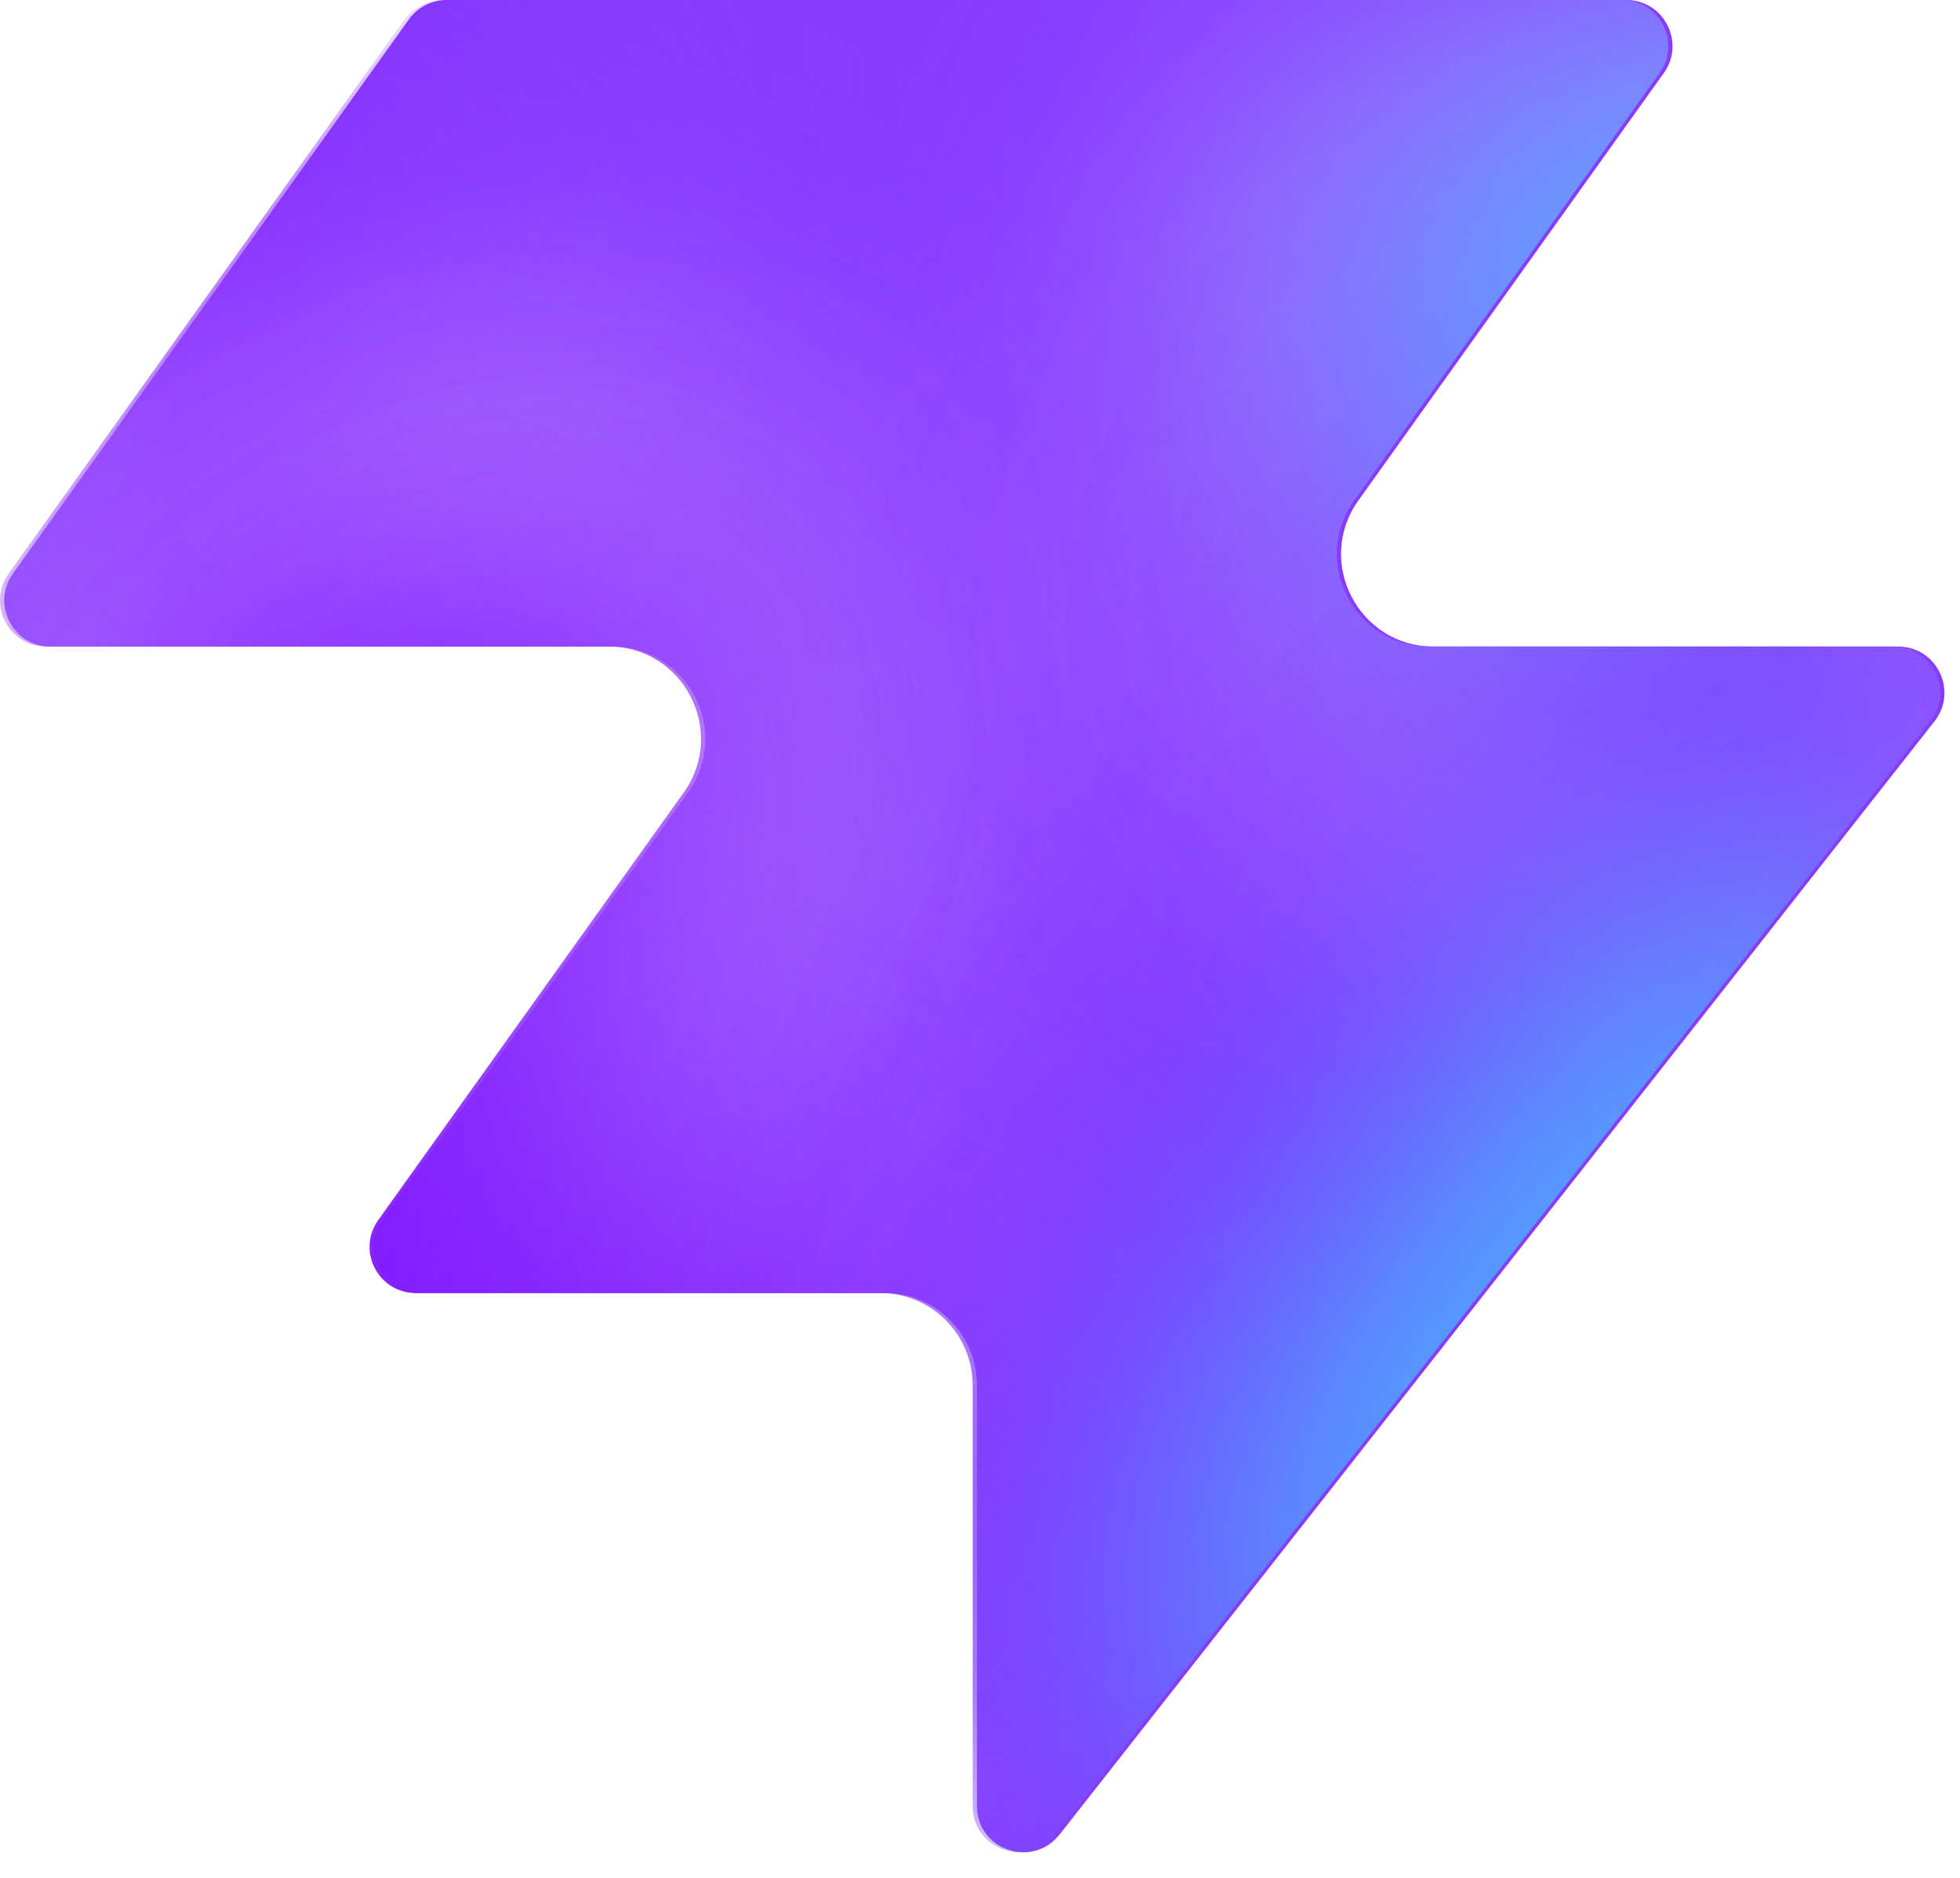
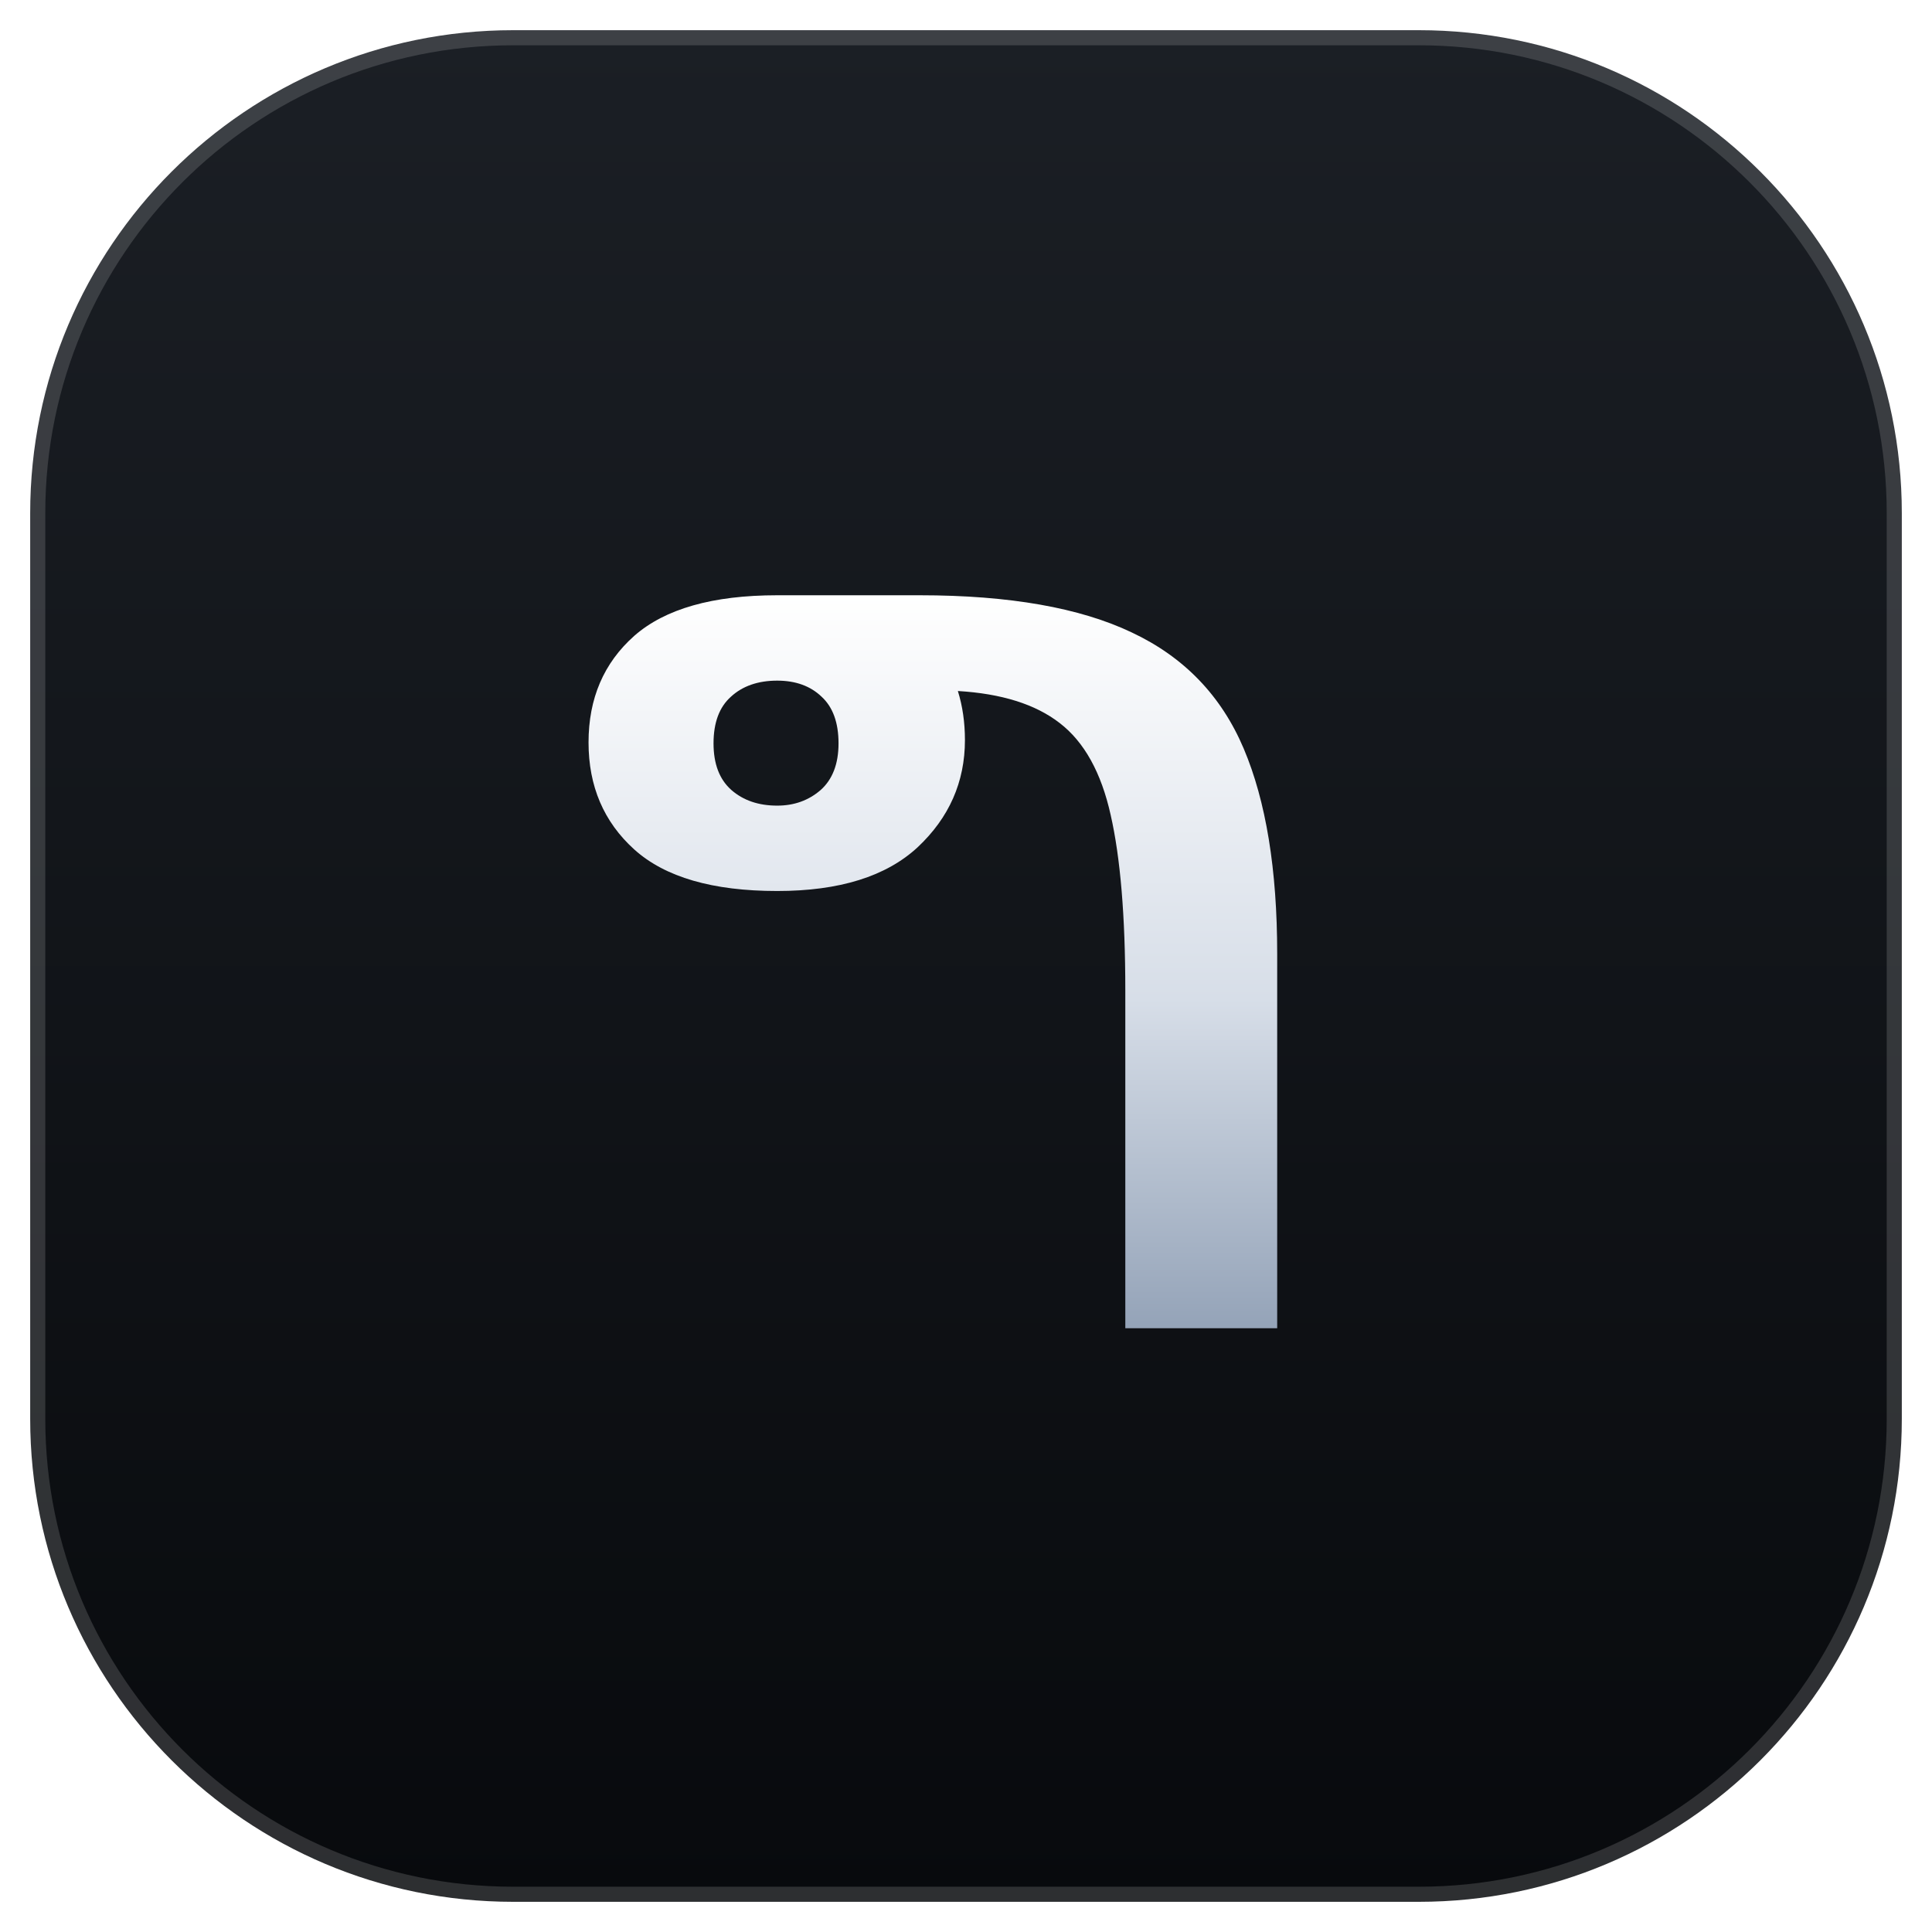
- <svg xmlns="http://www.w3.org/2000/svg" width="48" height="46" fill="none" viewBox="0 0 48 46">
-   <path fill="#863bff" d="M25.946 44.938c-.664.845-2.021.375-2.021-.698V33.937a2.26 2.26 0 0 0-2.262-2.262H10.287c-.92 0-1.456-1.04-.92-1.788l7.48-10.471c1.07-1.497 0-3.578-1.842-3.578H1.237c-.92 0-1.456-1.04-.92-1.788L10.013.474c.214-.297.556-.474.92-.474h28.894c.92 0 1.456 1.04.92 1.788l-7.48 10.471c-1.07 1.498 0 3.579 1.842 3.579h11.377c.943 0 1.473 1.088.89 1.83L25.947 44.94z" style="fill:#863bff;fill:color(display-p3 .525 .23 1);fill-opacity:1" />
-   <mask id="a" width="48" height="46" x="0" y="0" maskUnits="userSpaceOnUse" style="mask-type:alpha">
-     <path fill="#000" d="M25.842 44.938c-.664.844-2.021.375-2.021-.698V33.937a2.26 2.26 0 0 0-2.262-2.262H10.183c-.92 0-1.456-1.04-.92-1.788l7.48-10.471c1.07-1.498 0-3.579-1.842-3.579H1.133c-.92 0-1.456-1.04-.92-1.787L9.91.473c.214-.297.556-.474.92-.474h28.894c.92 0 1.456 1.04.92 1.788l-7.48 10.471c-1.07 1.498 0 3.578 1.842 3.578h11.377c.943 0 1.473 1.088.89 1.832L25.843 44.94z" style="fill:#000;fill-opacity:1" />
-   </mask>
-   <g mask="url(#a)">
-     <g filter="url(#b)">
-       <ellipse cx="5.508" cy="14.704" fill="#ede6ff" rx="5.508" ry="14.704" style="fill:#ede6ff;fill:color(display-p3 .927 .903 1);fill-opacity:1" transform="matrix(.00324 1 1 -.00324 -4.47 31.516)" />
-     </g>
-     <g filter="url(#c)">
-       <ellipse cx="10.399" cy="29.851" fill="#ede6ff" rx="10.399" ry="29.851" style="fill:#ede6ff;fill:color(display-p3 .927 .903 1);fill-opacity:1" transform="matrix(.00324 1 1 -.00324 -39.328 7.883)" />
-     </g>
-     <g filter="url(#d)">
-       <ellipse cx="5.508" cy="30.487" fill="#7e14ff" rx="5.508" ry="30.487" style="fill:#7e14ff;fill:color(display-p3 .492 .077 1);fill-opacity:1" transform="rotate(89.814 -25.913 -14.639)scale(1 -1)" />
-     </g>
-     <g filter="url(#e)">
-       <ellipse cx="5.508" cy="30.599" fill="#7e14ff" rx="5.508" ry="30.599" style="fill:#7e14ff;fill:color(display-p3 .492 .077 1);fill-opacity:1" transform="rotate(89.814 -32.644 -3.334)scale(1 -1)" />
-     </g>
-     <g filter="url(#f)">
-       <ellipse cx="5.508" cy="30.599" fill="#7e14ff" rx="5.508" ry="30.599" style="fill:#7e14ff;fill:color(display-p3 .492 .077 1);fill-opacity:1" transform="matrix(.00324 1 1 -.00324 -34.34 30.47)" />
-     </g>
-     <g filter="url(#g)">
-       <ellipse cx="14.072" cy="22.078" fill="#ede6ff" rx="14.072" ry="22.078" style="fill:#ede6ff;fill:color(display-p3 .927 .903 1);fill-opacity:1" transform="rotate(93.35 24.506 48.493)scale(-1 1)" />
-     </g>
-     <g filter="url(#h)">
-       <ellipse cx="3.47" cy="21.501" fill="#7e14ff" rx="3.47" ry="21.501" style="fill:#7e14ff;fill:color(display-p3 .492 .077 1);fill-opacity:1" transform="rotate(89.009 28.708 47.59)scale(-1 1)" />
-     </g>
-     <g filter="url(#i)">
-       <ellipse cx="3.47" cy="21.501" fill="#7e14ff" rx="3.47" ry="21.501" style="fill:#7e14ff;fill:color(display-p3 .492 .077 1);fill-opacity:1" transform="rotate(89.009 28.708 47.59)scale(-1 1)" />
-     </g>
-     <g filter="url(#j)">
-       <ellipse cx=".387" cy="8.972" fill="#7e14ff" rx="4.407" ry="29.108" style="fill:#7e14ff;fill:color(display-p3 .492 .077 1);fill-opacity:1" transform="rotate(39.51 .387 8.972)" />
-     </g>
-     <g filter="url(#k)">
-       <ellipse cx="47.523" cy="-6.092" fill="#7e14ff" rx="4.407" ry="29.108" style="fill:#7e14ff;fill:color(display-p3 .492 .077 1);fill-opacity:1" transform="rotate(37.892 47.523 -6.092)" />
-     </g>
-     <g filter="url(#l)">
-       <ellipse cx="41.412" cy="6.333" fill="#47bfff" rx="5.971" ry="9.665" style="fill:#47bfff;fill:color(display-p3 .28 .748 1);fill-opacity:1" transform="rotate(37.892 41.412 6.333)" />
-     </g>
-     <g filter="url(#m)">
-       <ellipse cx="-1.879" cy="38.332" fill="#7e14ff" rx="4.407" ry="29.108" style="fill:#7e14ff;fill:color(display-p3 .492 .077 1);fill-opacity:1" transform="rotate(37.892 -1.88 38.332)" />
-     </g>
-     <g filter="url(#n)">
-       <ellipse cx="-1.879" cy="38.332" fill="#7e14ff" rx="4.407" ry="29.108" style="fill:#7e14ff;fill:color(display-p3 .492 .077 1);fill-opacity:1" transform="rotate(37.892 -1.88 38.332)" />
-     </g>
-     <g filter="url(#o)">
-       <ellipse cx="35.651" cy="29.907" fill="#7e14ff" rx="4.407" ry="29.108" style="fill:#7e14ff;fill:color(display-p3 .492 .077 1);fill-opacity:1" transform="rotate(37.892 35.651 29.907)" />
-     </g>
-     <g filter="url(#p)">
-       <ellipse cx="38.418" cy="32.4" fill="#47bfff" rx="5.971" ry="15.297" style="fill:#47bfff;fill:color(display-p3 .28 .748 1);fill-opacity:1" transform="rotate(37.892 38.418 32.4)" />
-     </g>
-   </g>
+ <svg xmlns="http://www.w3.org/2000/svg" width="64" height="64" viewBox="0 0 64 64">
  <defs>
-     <filter id="b" width="60.045" height="41.654" x="-19.77" y="16.149" color-interpolation-filters="sRGB" filterUnits="userSpaceOnUse">
-       <feFlood flood-opacity="0" result="BackgroundImageFix" />
-       <feBlend in="SourceGraphic" in2="BackgroundImageFix" result="shape" />
-       <feGaussianBlur result="effect1_foregroundBlur_2002_17158" stdDeviation="7.659" />
-     </filter>
-     <filter id="c" width="90.34" height="51.437" x="-54.613" y="-7.533" color-interpolation-filters="sRGB" filterUnits="userSpaceOnUse">
-       <feFlood flood-opacity="0" result="BackgroundImageFix" />
-       <feBlend in="SourceGraphic" in2="BackgroundImageFix" result="shape" />
-       <feGaussianBlur result="effect1_foregroundBlur_2002_17158" stdDeviation="7.659" />
-     </filter>
-     <filter id="d" width="79.355" height="29.4" x="-49.64" y="2.03" color-interpolation-filters="sRGB" filterUnits="userSpaceOnUse">
-       <feFlood flood-opacity="0" result="BackgroundImageFix" />
-       <feBlend in="SourceGraphic" in2="BackgroundImageFix" result="shape" />
-       <feGaussianBlur result="effect1_foregroundBlur_2002_17158" stdDeviation="4.596" />
-     </filter>
-     <filter id="e" width="79.579" height="29.4" x="-45.045" y="20.029" color-interpolation-filters="sRGB" filterUnits="userSpaceOnUse">
-       <feFlood flood-opacity="0" result="BackgroundImageFix" />
-       <feBlend in="SourceGraphic" in2="BackgroundImageFix" result="shape" />
-       <feGaussianBlur result="effect1_foregroundBlur_2002_17158" stdDeviation="4.596" />
-     </filter>
-     <filter id="f" width="79.579" height="29.4" x="-43.513" y="21.178" color-interpolation-filters="sRGB" filterUnits="userSpaceOnUse">
-       <feFlood flood-opacity="0" result="BackgroundImageFix" />
-       <feBlend in="SourceGraphic" in2="BackgroundImageFix" result="shape" />
-       <feGaussianBlur result="effect1_foregroundBlur_2002_17158" stdDeviation="4.596" />
-     </filter>
-     <filter id="g" width="74.749" height="58.852" x="15.756" y="-17.901" color-interpolation-filters="sRGB" filterUnits="userSpaceOnUse">
-       <feFlood flood-opacity="0" result="BackgroundImageFix" />
-       <feBlend in="SourceGraphic" in2="BackgroundImageFix" result="shape" />
-       <feGaussianBlur result="effect1_foregroundBlur_2002_17158" stdDeviation="7.659" />
-     </filter>
-     <filter id="h" width="61.377" height="25.362" x="23.548" y="2.284" color-interpolation-filters="sRGB" filterUnits="userSpaceOnUse">
-       <feFlood flood-opacity="0" result="BackgroundImageFix" />
-       <feBlend in="SourceGraphic" in2="BackgroundImageFix" result="shape" />
-       <feGaussianBlur result="effect1_foregroundBlur_2002_17158" stdDeviation="4.596" />
-     </filter>
-     <filter id="i" width="61.377" height="25.362" x="23.548" y="2.284" color-interpolation-filters="sRGB" filterUnits="userSpaceOnUse">
-       <feFlood flood-opacity="0" result="BackgroundImageFix" />
-       <feBlend in="SourceGraphic" in2="BackgroundImageFix" result="shape" />
-       <feGaussianBlur result="effect1_foregroundBlur_2002_17158" stdDeviation="4.596" />
-     </filter>
-     <filter id="j" width="56.045" height="63.649" x="-27.636" y="-22.853" color-interpolation-filters="sRGB" filterUnits="userSpaceOnUse">
-       <feFlood flood-opacity="0" result="BackgroundImageFix" />
-       <feBlend in="SourceGraphic" in2="BackgroundImageFix" result="shape" />
-       <feGaussianBlur result="effect1_foregroundBlur_2002_17158" stdDeviation="4.596" />
-     </filter>
-     <filter id="k" width="54.814" height="64.646" x="20.116" y="-38.415" color-interpolation-filters="sRGB" filterUnits="userSpaceOnUse">
-       <feFlood flood-opacity="0" result="BackgroundImageFix" />
-       <feBlend in="SourceGraphic" in2="BackgroundImageFix" result="shape" />
-       <feGaussianBlur result="effect1_foregroundBlur_2002_17158" stdDeviation="4.596" />
-     </filter>
-     <filter id="l" width="33.541" height="35.313" x="24.641" y="-11.323" color-interpolation-filters="sRGB" filterUnits="userSpaceOnUse">
-       <feFlood flood-opacity="0" result="BackgroundImageFix" />
-       <feBlend in="SourceGraphic" in2="BackgroundImageFix" result="shape" />
-       <feGaussianBlur result="effect1_foregroundBlur_2002_17158" stdDeviation="4.596" />
-     </filter>
-     <filter id="m" width="54.814" height="64.646" x="-29.286" y="6.009" color-interpolation-filters="sRGB" filterUnits="userSpaceOnUse">
-       <feFlood flood-opacity="0" result="BackgroundImageFix" />
-       <feBlend in="SourceGraphic" in2="BackgroundImageFix" result="shape" />
-       <feGaussianBlur result="effect1_foregroundBlur_2002_17158" stdDeviation="4.596" />
-     </filter>
-     <filter id="n" width="54.814" height="64.646" x="-29.286" y="6.009" color-interpolation-filters="sRGB" filterUnits="userSpaceOnUse">
-       <feFlood flood-opacity="0" result="BackgroundImageFix" />
-       <feBlend in="SourceGraphic" in2="BackgroundImageFix" result="shape" />
-       <feGaussianBlur result="effect1_foregroundBlur_2002_17158" stdDeviation="4.596" />
-     </filter>
-     <filter id="o" width="54.814" height="64.646" x="8.244" y="-2.416" color-interpolation-filters="sRGB" filterUnits="userSpaceOnUse">
-       <feFlood flood-opacity="0" result="BackgroundImageFix" />
-       <feBlend in="SourceGraphic" in2="BackgroundImageFix" result="shape" />
-       <feGaussianBlur result="effect1_foregroundBlur_2002_17158" stdDeviation="4.596" />
-     </filter>
-     <filter id="p" width="39.409" height="43.623" x="18.713" y="10.588" color-interpolation-filters="sRGB" filterUnits="userSpaceOnUse">
-       <feFlood flood-opacity="0" result="BackgroundImageFix" />
-       <feBlend in="SourceGraphic" in2="BackgroundImageFix" result="shape" />
-       <feGaussianBlur result="effect1_foregroundBlur_2002_17158" stdDeviation="4.596" />
-     </filter>
+     <linearGradient id="bg" x1="0" y1="0" x2="0" y2="1">
+       <stop offset="0" stop-color="#1b1f25" />
+       <stop offset="1" stop-color="#080a0d" />
+     </linearGradient>
+     <linearGradient id="silver" x1="0" y1="0" x2="0" y2="1">
+       <stop offset="0" stop-color="#ffffff" />
+       <stop offset="0.55" stop-color="#d7dee8" />
+       <stop offset="1" stop-color="#94a3b8" />
+     </linearGradient>
  </defs>
+   <rect x="1" y="1" width="62" height="62" rx="16" fill="url(#bg)" stroke="rgba(255,255,255,0.15)" />
+   <text x="32" y="44" text-anchor="middle" font-family="'Noto Sans Ethiopic','Segoe UI',sans-serif" font-size="34" font-weight="700" fill="url(#silver)">ግ</text>
</svg>
